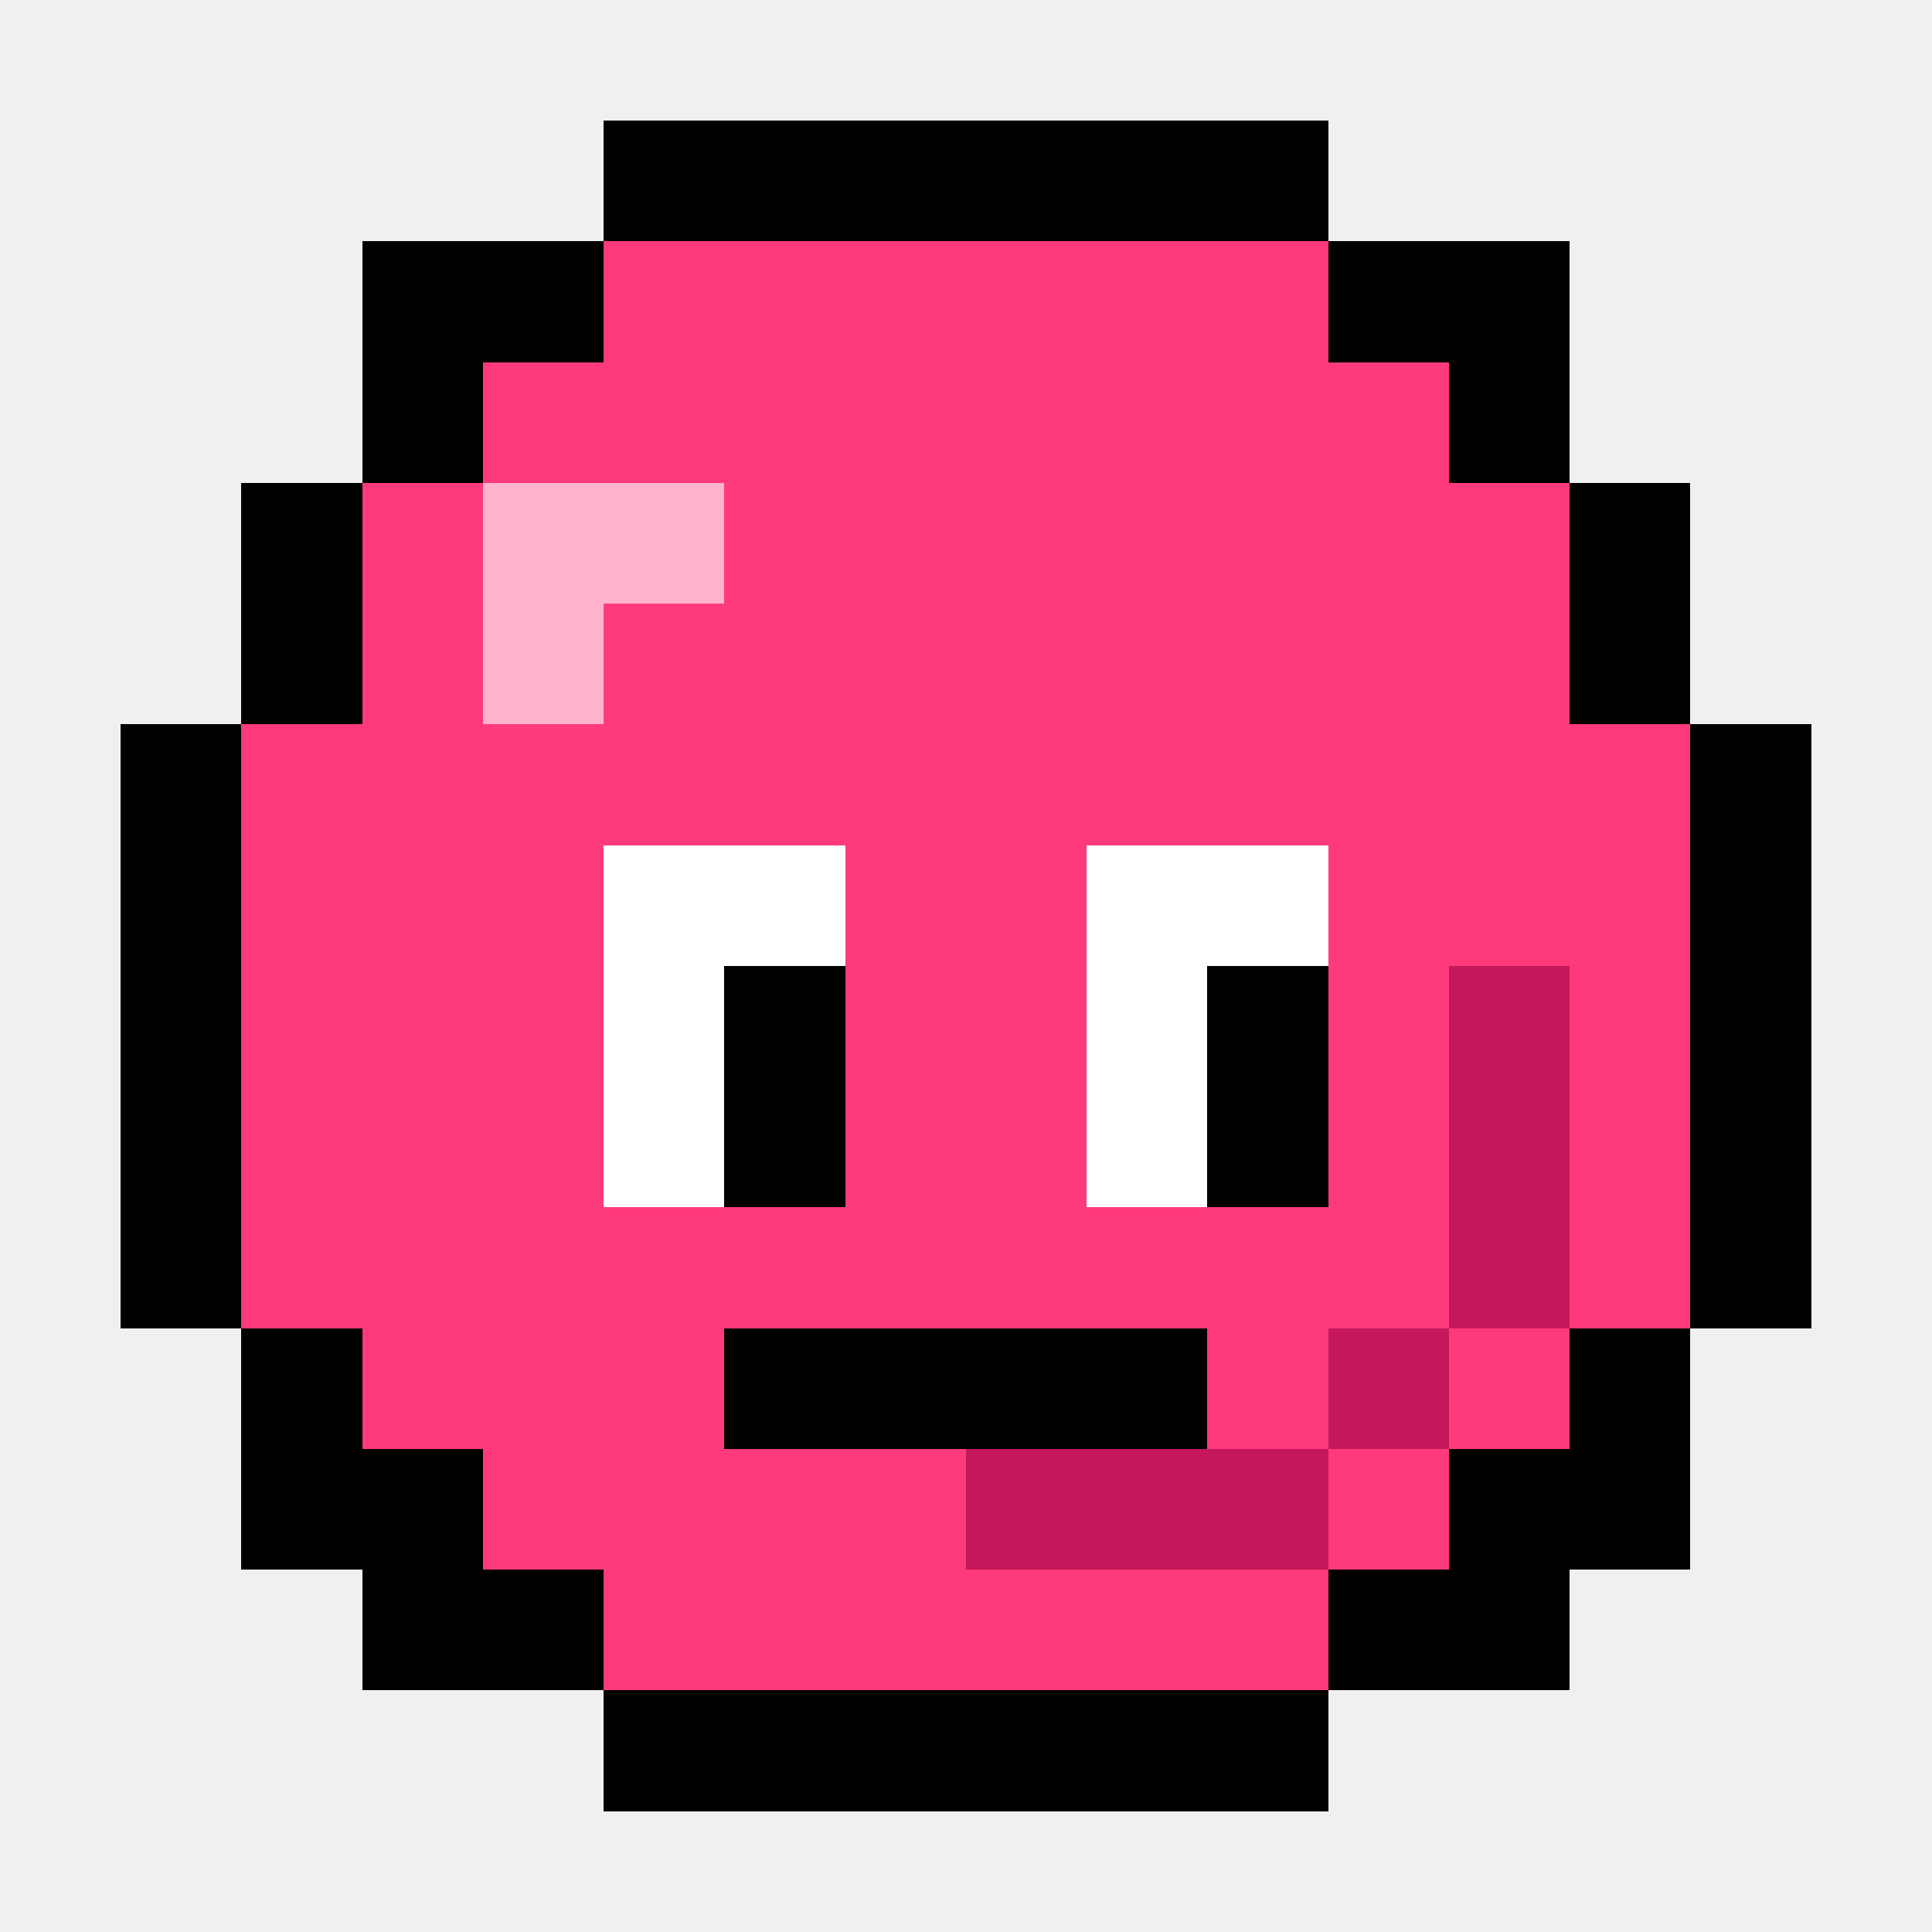
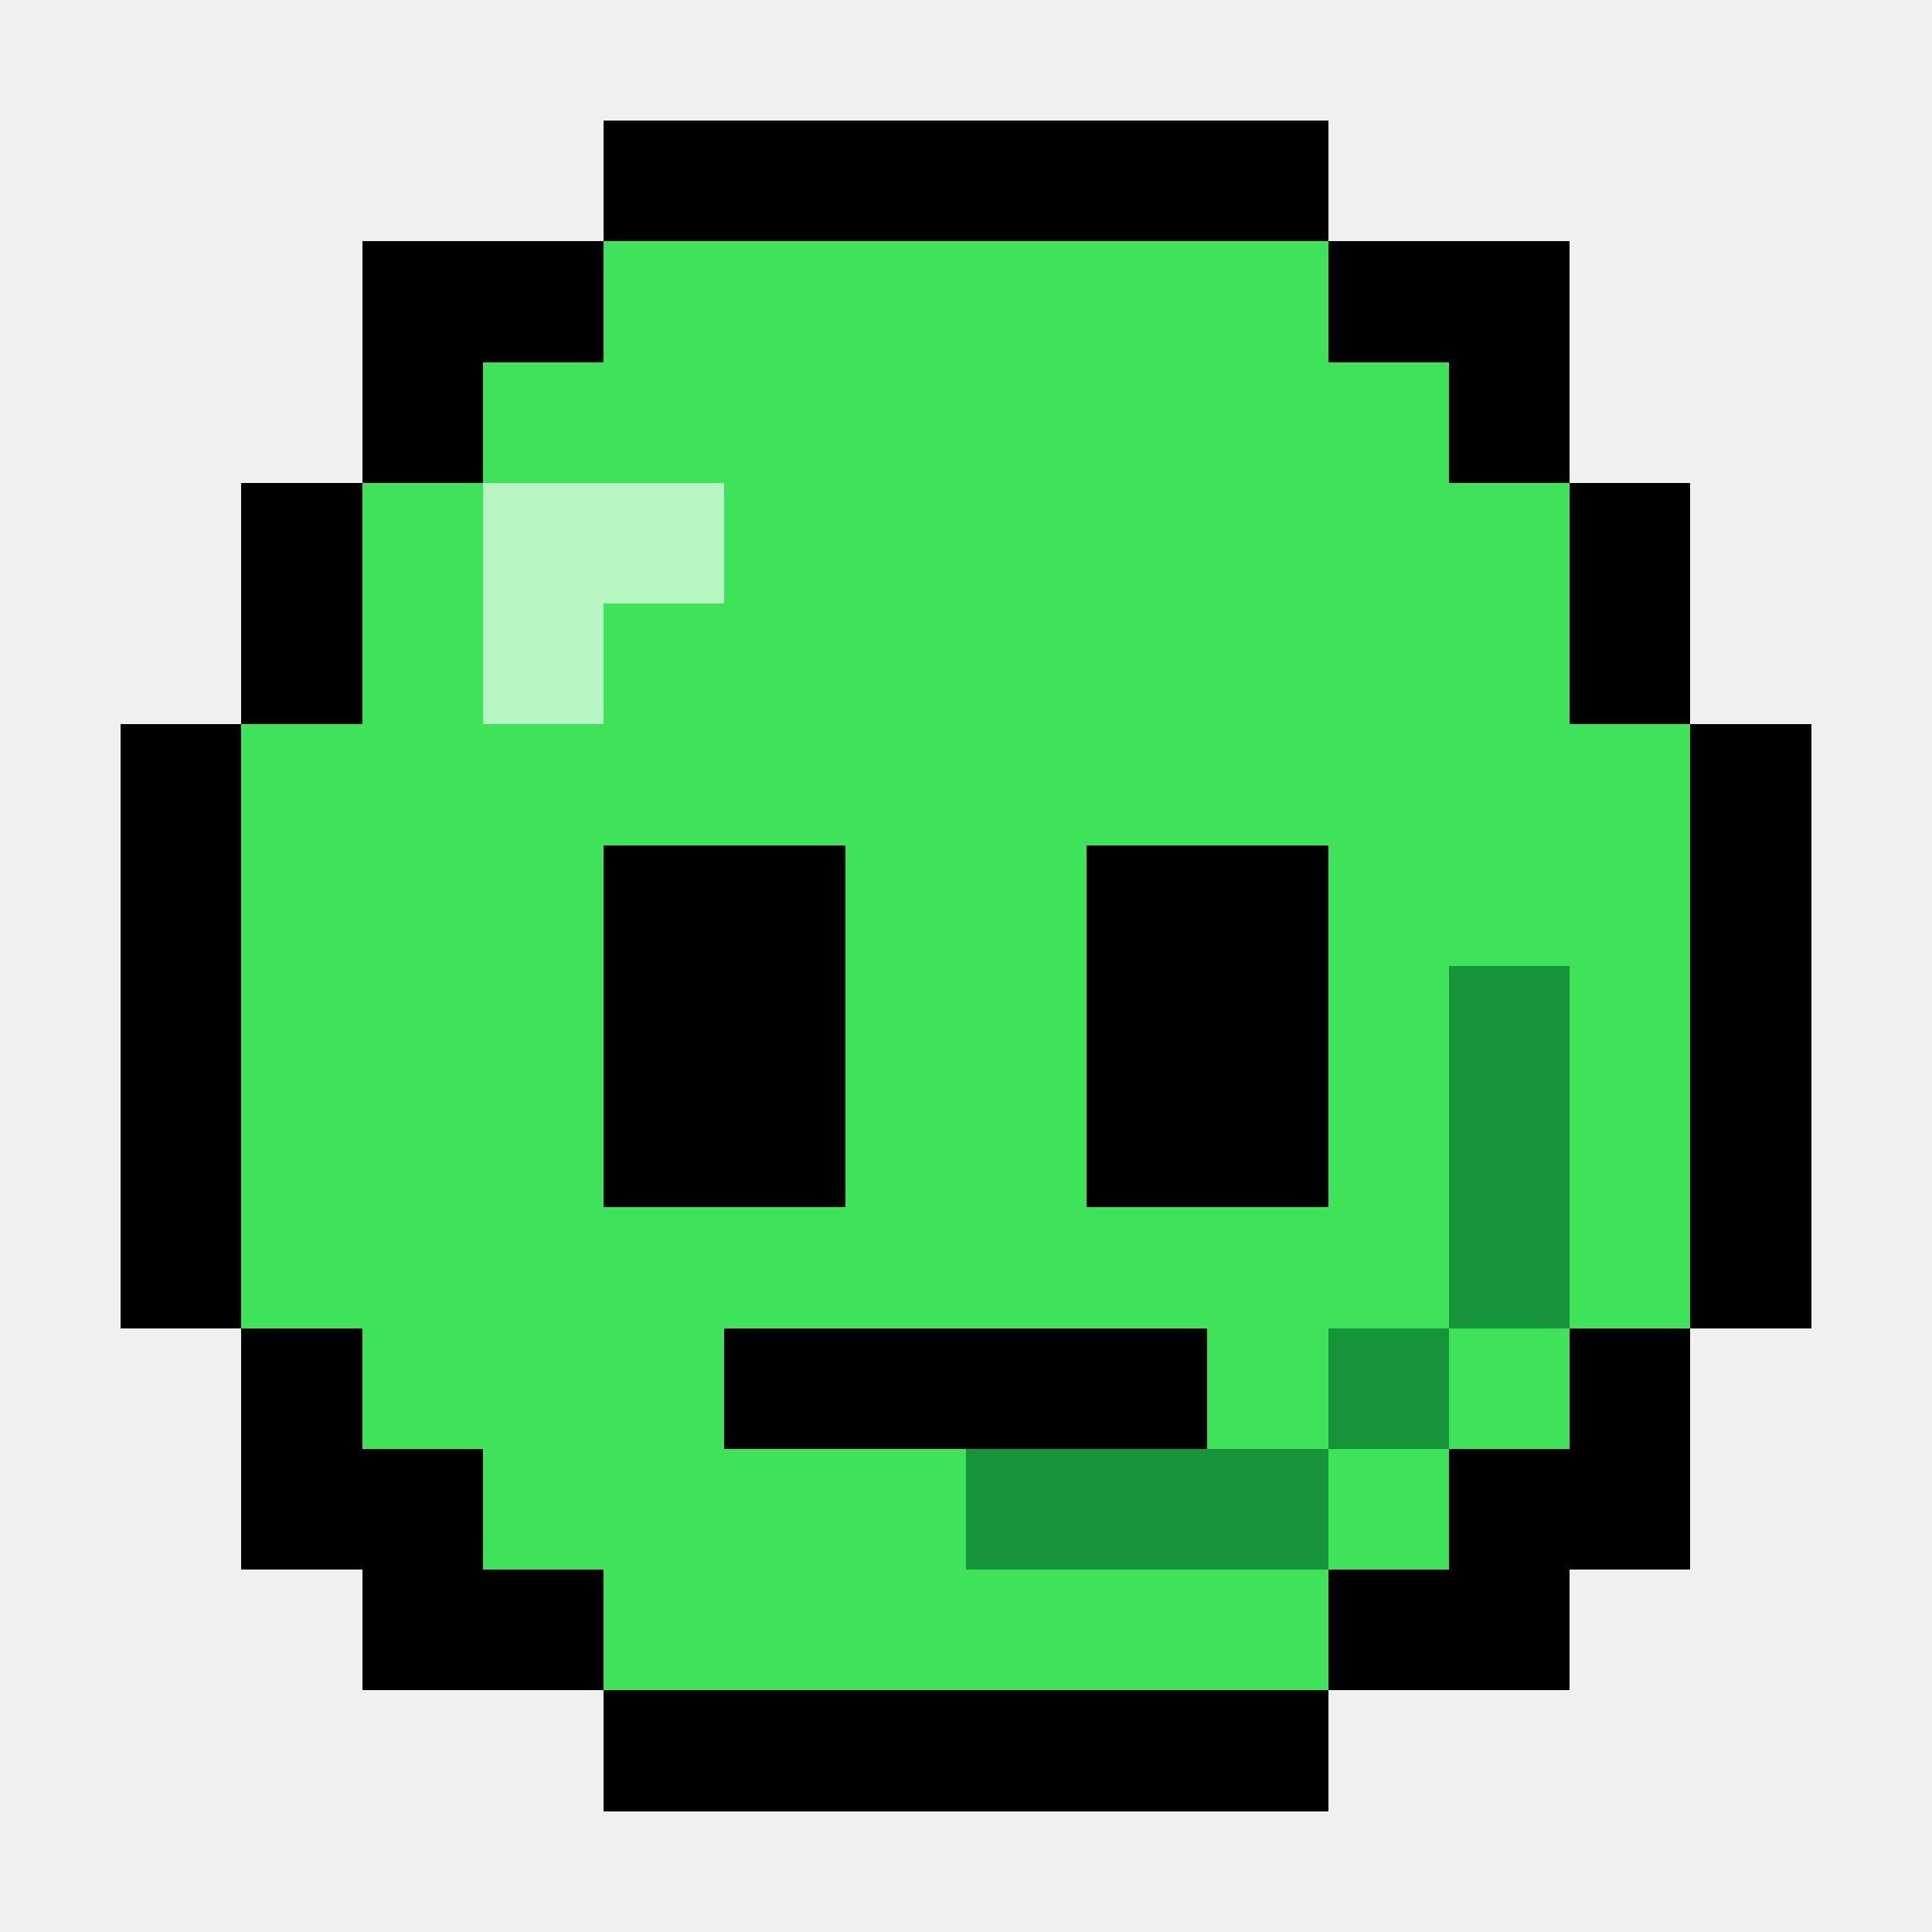
<svg xmlns="http://www.w3.org/2000/svg" viewBox="0 0 16 16" shape-rendering="crispEdges">
  <path fill="#000" d="M5 1h6v1h2v2h1v2h1v5h-1v2h-1v1h-2v1H5v-1H3v-1H2v-2H1V6h1V4h1V2h2z" />
-   <path fill="#ff3a7c" d="M5 2h6v1h1v1h1v2h1v5h-1v1h-1v1h-1v1H5v-1H4v-1H3v-1H2V6h1V4h1V3h1z" />
-   <path fill="#c4185a" d="M12 8h1v3h-1v1h-1v1H8v-1h3v-1h1z" />
-   <path fill="#ffb3cf" d="M4 4h2v1H5v1H4z" />
-   <path fill="#fff" d="M5 7h2v3H5zM9 7h2v3H9z" />
-   <path fill="#000" d="M6 8h1v2H6zM10 8h1v2h-1zM6 11h4v1H6z" />
+   <path fill="#3ee35a" d="M5 2h6v1h1v1h1v2h1v5h-1v1h-1v1h-1v1H5v-1H4v-1H3v-1H2V6h1V4h1V3h1z" />
+   <path fill="#16943a" d="M12 8h1v3h-1v1h-1v1H8v-1h3v-1h1z" />
+   <path fill="#b8f7c4" d="M4 4h2v1H5v1H4z" />
+   <path fill="#000" d="M5 7h2v3H5zM9 7h2v3H9zM6 11h4v1H6z" />
</svg>
